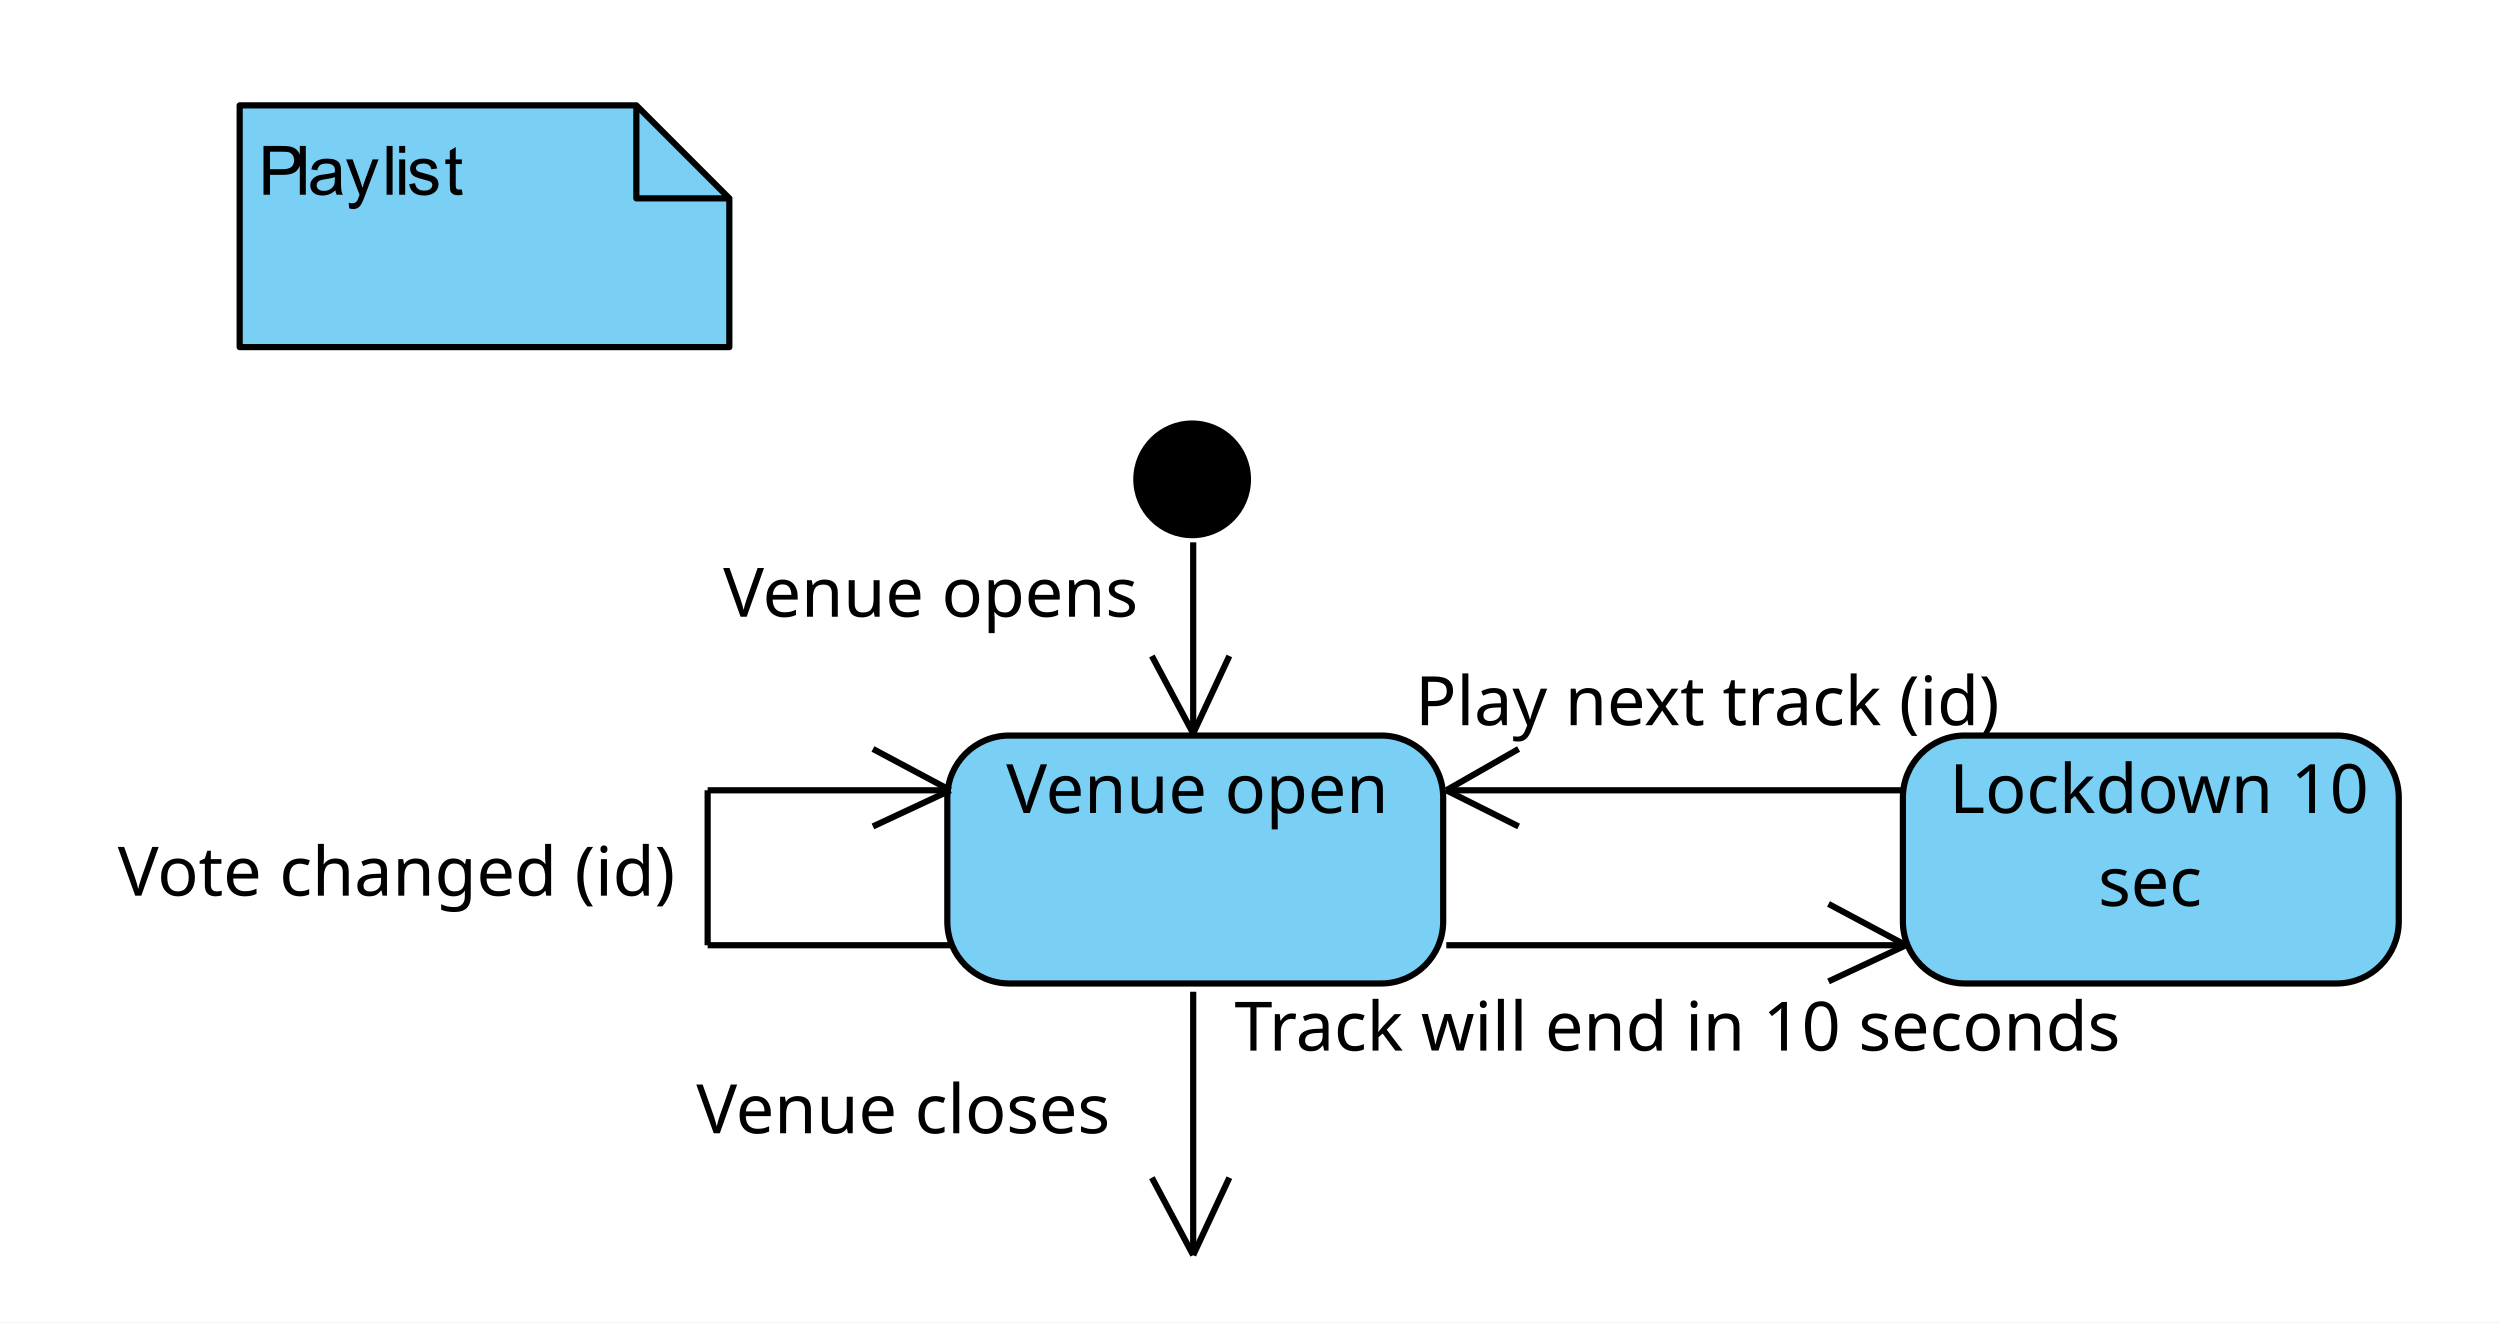
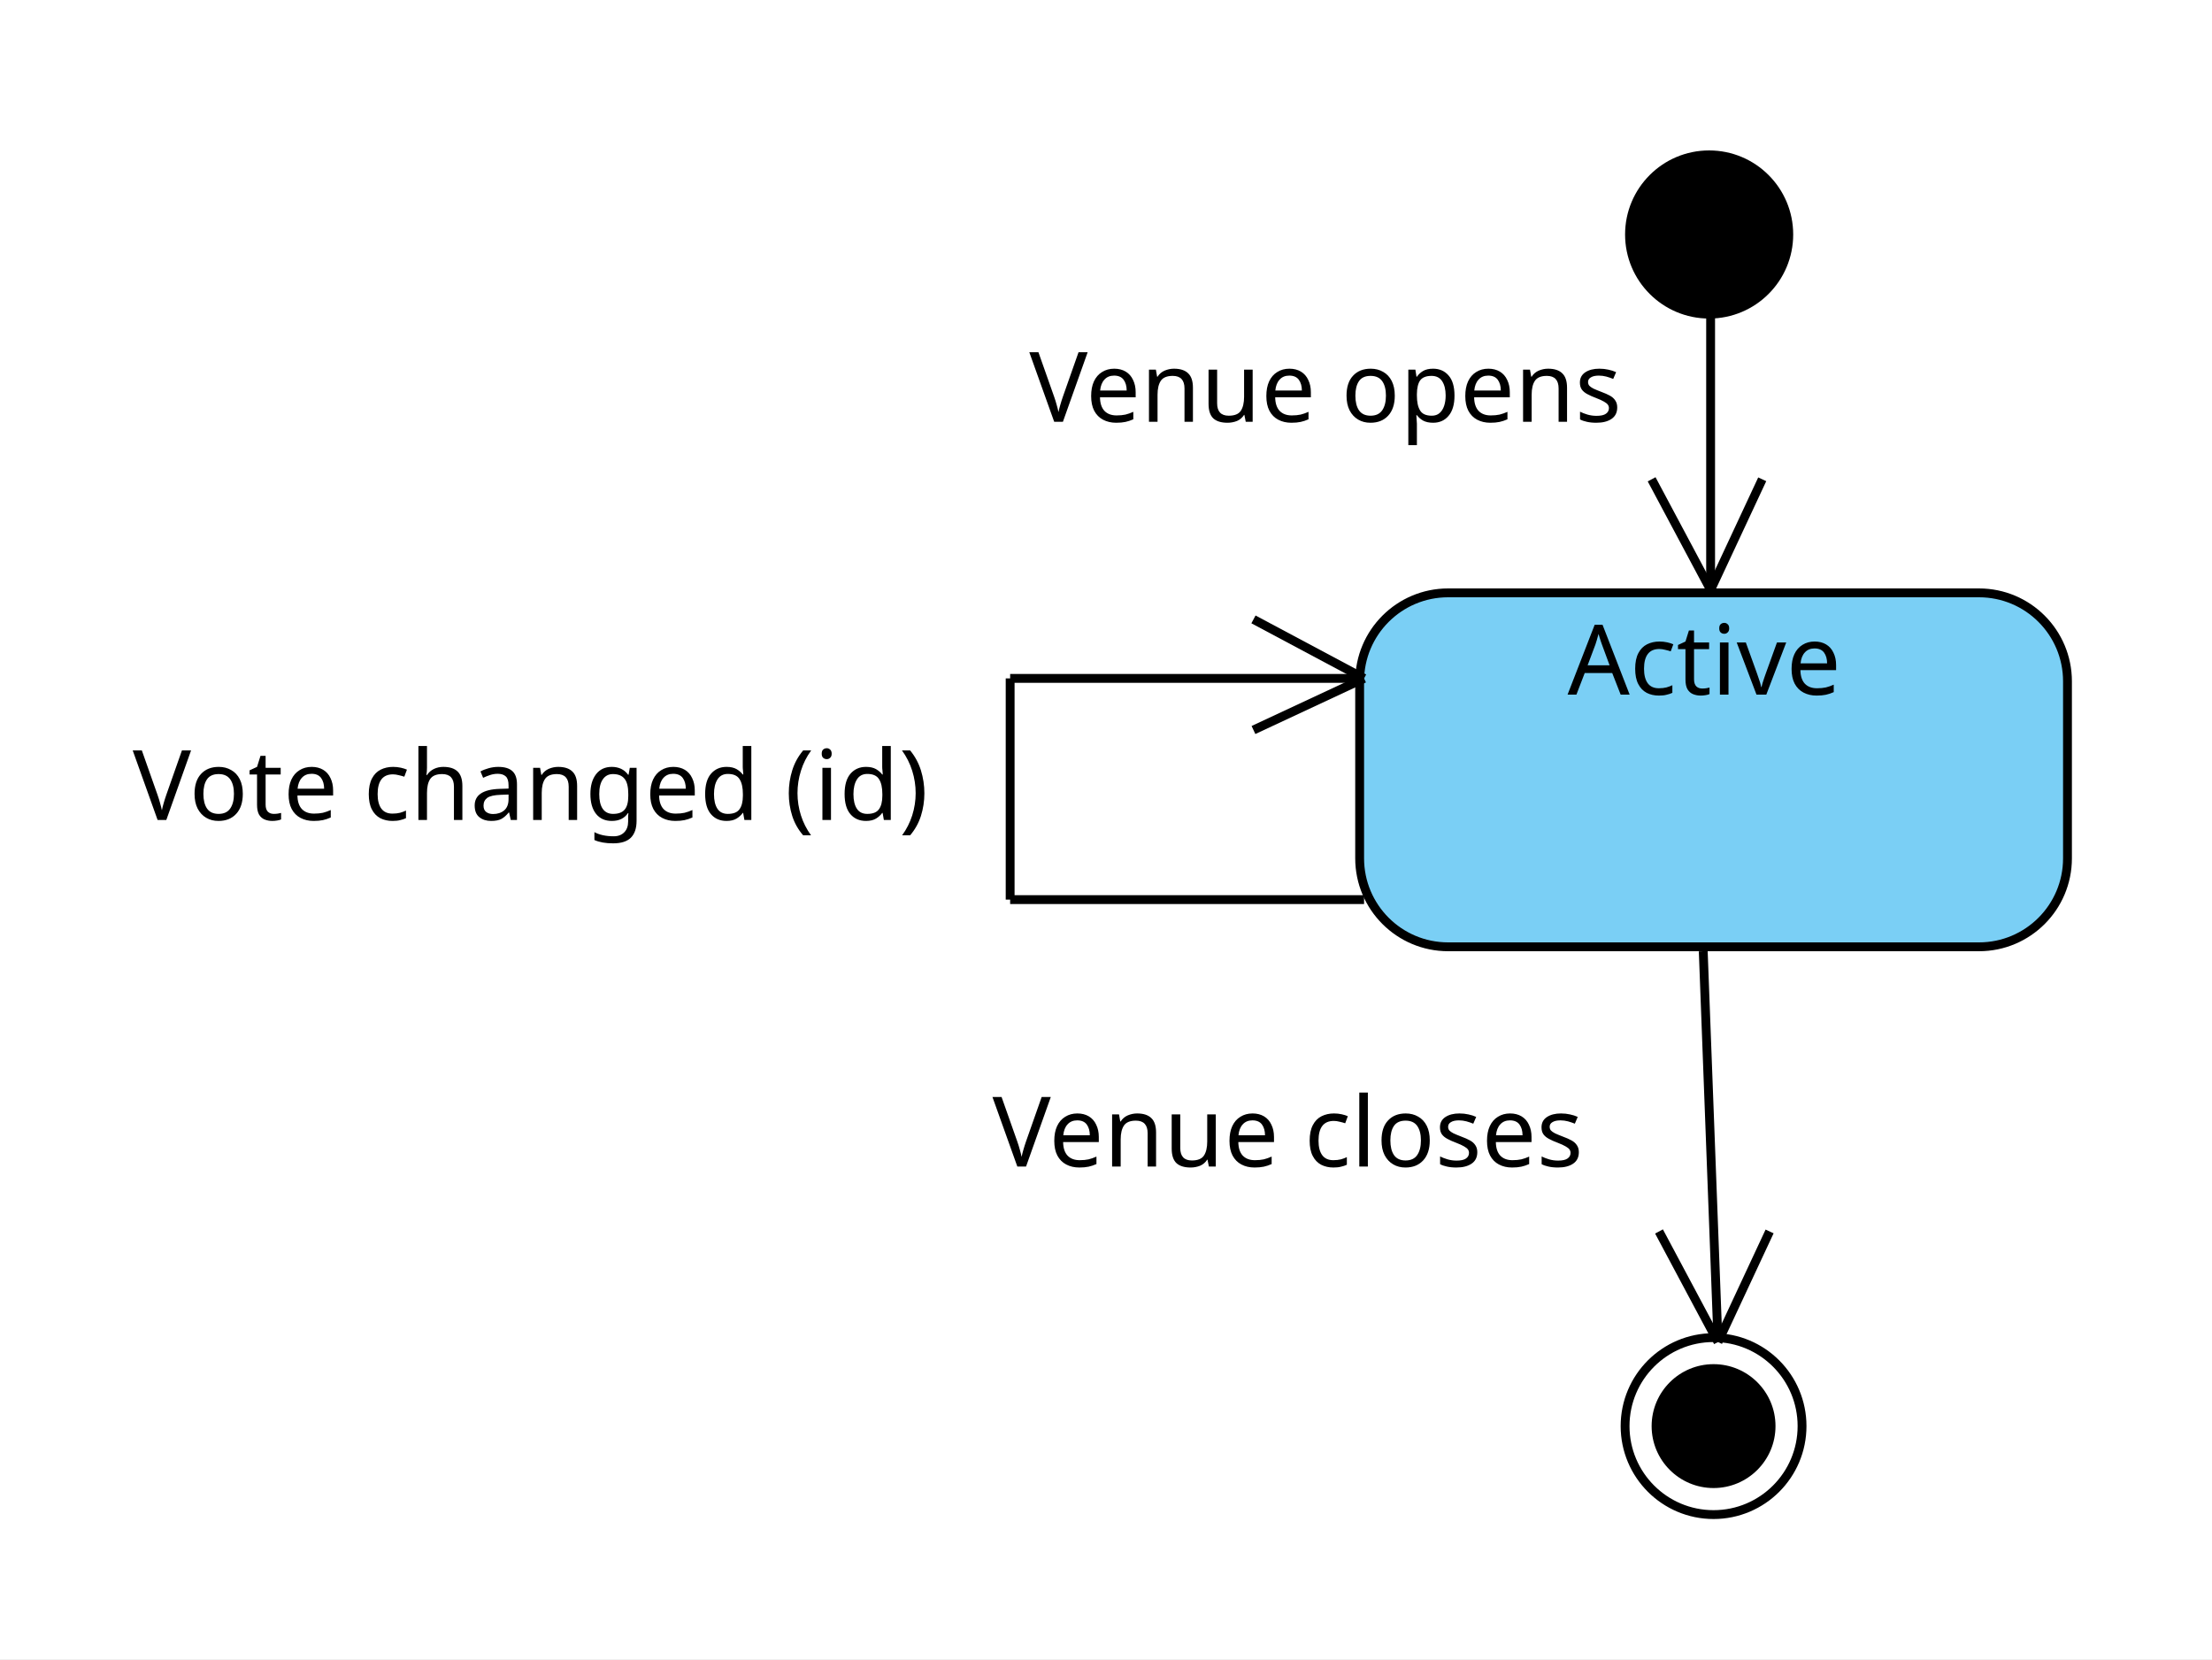
- <svg xmlns="http://www.w3.org/2000/svg" fill-opacity="0" color-rendering="auto" color-interpolation="auto" stroke="rgb(0,0,0)" text-rendering="auto" stroke-linecap="square" width="484" stroke-miterlimit="10" stroke-opacity="0" shape-rendering="auto" fill="rgb(0,0,0)" stroke-dasharray="none" font-weight="normal" stroke-width="1" height="256" font-family="'Dialog'" font-style="normal" stroke-linejoin="miter" font-size="12" stroke-dashoffset="0" image-rendering="auto">
+ <svg xmlns="http://www.w3.org/2000/svg" fill-opacity="0" color-rendering="auto" color-interpolation="auto" stroke="rgb(0,0,0)" text-rendering="auto" stroke-linecap="square" width="300" stroke-miterlimit="10" stroke-opacity="0" shape-rendering="auto" fill="rgb(0,0,0)" stroke-dasharray="none" font-weight="normal" stroke-width="1" height="225" font-family="'Dialog'" font-style="normal" stroke-linejoin="miter" font-size="12" stroke-dashoffset="0" image-rendering="auto">
  <defs id="genericDefs" />
  <g>
    <defs id="defs1">
      <clipPath clipPathUnits="userSpaceOnUse" id="clipPath1">
        <path d="M-10.4 -10.4 L33.6 -10.4 L33.6 33.6 L-10.4 33.6 L-10.4 -10.4 Z" />
      </clipPath>
      <clipPath clipPathUnits="userSpaceOnUse" id="clipPath2">
        <path d="M-8.667 -8.667 L28 -8.667 L28 28 L-8.667 28 L-8.667 -8.667 Z" />
      </clipPath>
      <clipPath clipPathUnits="userSpaceOnUse" id="clipPath3">
        <path d="M-10.4 -10.4 L105.6 -10.4 L105.6 57.6 L-10.4 57.6 L-10.4 -10.4 Z" />
      </clipPath>
      <clipPath clipPathUnits="userSpaceOnUse" id="clipPath4">
        <path d="M-8.667 -8.667 L88 -8.667 L88 48 L-8.667 48 L-8.667 -8.667 Z" />
      </clipPath>
      <clipPath clipPathUnits="userSpaceOnUse" id="clipPath5">
        <path d="M-98 -20 L194 -20 L194 38 L-98 38 L-98 -20 Z" />
      </clipPath>
      <clipPath clipPathUnits="userSpaceOnUse" id="clipPath6">
        <path d="M-81.667 -16.667 L161.667 -16.667 L161.667 31.667 L-81.667 31.667 L-81.667 -16.667 Z" />
      </clipPath>
      <clipPath clipPathUnits="userSpaceOnUse" id="clipPath7">
-         <path d="M-98 -38 L194 -38 L194 74 L-98 74 L-98 -38 Z" />
+         <path d="M-2 -2 L103 -2 L103 154 L-2 154 L-2 -2 Z" />
      </clipPath>
      <clipPath clipPathUnits="userSpaceOnUse" id="clipPath8">
-         <path d="M-81.667 -31.667 L161.667 -31.667 L161.667 61.667 L-81.667 61.667 L-81.667 -31.667 Z" />
+         <path d="M-104 -20 L206 -20 L206 38 L-104 38 L-104 -20 Z" />
      </clipPath>
      <clipPath clipPathUnits="userSpaceOnUse" id="clipPath9">
-         <path d="M0 0 L0 48 L78 48 L78 0 Z" />
+         <path d="M-86.667 -16.667 L171.667 -16.667 L171.667 31.667 L-86.667 31.667 L-86.667 -16.667 Z" />
      </clipPath>
      <clipPath clipPathUnits="userSpaceOnUse" id="clipPath10">
-         <path d="M0 0 L0 40 L65 40 L65 0 Z" />
+         <path d="M-2 -2 L102 -2 L102 139 L-2 139 L-2 -2 Z" />
      </clipPath>
      <clipPath clipPathUnits="userSpaceOnUse" id="clipPath11">
-         <path d="M-2 -2 L191 -2 L191 102 L-2 102 L-2 -2 Z" />
+         <path d="M-2 -2 L146 -2 L146 129 L-2 129 L-2 -2 Z" />
      </clipPath>
      <clipPath clipPathUnits="userSpaceOnUse" id="clipPath12">
-         <path d="M-193 -20 L384 -20 L384 38 L-193 38 L-193 -20 Z" />
+         <path d="M-129 -20 L256 -20 L256 38 L-129 38 L-129 -20 Z" />
      </clipPath>
      <clipPath clipPathUnits="userSpaceOnUse" id="clipPath13">
-         <path d="M-160.833 -16.667 L320 -16.667 L320 31.667 L-160.833 31.667 L-160.833 -16.667 Z" />
-       </clipPath>
-       <clipPath clipPathUnits="userSpaceOnUse" id="clipPath14">
-         <path d="M-2 -2 L102 -2 L102 152 L-2 152 L-2 -2 Z" />
-       </clipPath>
-       <clipPath clipPathUnits="userSpaceOnUse" id="clipPath15">
-         <path d="M-105 -20 L208 -20 L208 38 L-105 38 L-105 -20 Z" />
-       </clipPath>
-       <clipPath clipPathUnits="userSpaceOnUse" id="clipPath16">
-         <path d="M-87.5 -16.667 L173.333 -16.667 L173.333 31.667 L-87.5 31.667 L-87.5 -16.667 Z" />
-       </clipPath>
-       <clipPath clipPathUnits="userSpaceOnUse" id="clipPath17">
-         <path d="M-2 -2 L102 -2 L102 139 L-2 139 L-2 -2 Z" />
-       </clipPath>
-       <clipPath clipPathUnits="userSpaceOnUse" id="clipPath18">
-         <path d="M-104 -20 L206 -20 L206 38 L-104 38 L-104 -20 Z" />
-       </clipPath>
-       <clipPath clipPathUnits="userSpaceOnUse" id="clipPath19">
-         <path d="M-86.667 -16.667 L171.667 -16.667 L171.667 31.667 L-86.667 31.667 L-86.667 -16.667 Z" />
-       </clipPath>
-       <clipPath clipPathUnits="userSpaceOnUse" id="clipPath20">
-         <path d="M-2 -2 L147 -2 L147 130 L-2 130 L-2 -2 Z" />
-       </clipPath>
-       <clipPath clipPathUnits="userSpaceOnUse" id="clipPath21">
-         <path d="M-130 -20 L258 -20 L258 38 L-130 38 L-130 -20 Z" />
-       </clipPath>
-       <clipPath clipPathUnits="userSpaceOnUse" id="clipPath22">
-         <path d="M-108.333 -16.667 L215 -16.667 L215 31.667 L-108.333 31.667 L-108.333 -16.667 Z" />
-       </clipPath>
-       <clipPath clipPathUnits="userSpaceOnUse" id="clipPath23">
-         <path d="M-125 -20 L248 -20 L248 38 L-125 38 L-125 -20 Z" />
-       </clipPath>
-       <clipPath clipPathUnits="userSpaceOnUse" id="clipPath24">
-         <path d="M-104.167 -16.667 L206.667 -16.667 L206.667 31.667 L-104.167 31.667 L-104.167 -16.667 Z" />
+         <path d="M-107.5 -16.667 L213.333 -16.667 L213.333 31.667 L-107.5 31.667 L-107.5 -16.667 Z" />
      </clipPath>
    </defs>
    <g fill="white" fill-opacity="1" stroke-opacity="1" stroke="white">
-       <rect x="0" width="484" height="256" y="0" stroke="none" />
+       <rect x="0" width="300" height="225" y="0" stroke="none" />
    </g>
-     <g font-size="11" transform="translate(219.4,81.4) scale(1.2,1.2)" fill-opacity="1" fill="black" text-rendering="geometricPrecision" font-family="sans-serif" stroke="black" stroke-opacity="1">
+     <g font-size="11" transform="translate(220.4,20.4) scale(1.2,1.2)" fill-opacity="1" fill="black" text-rendering="geometricPrecision" font-family="sans-serif" stroke="black" stroke-opacity="1">
      <circle r="9.5" clip-path="url(#clipPath2)" cx="9.5" cy="9.5" stroke="none" />
    </g>
-     <g font-size="11" transform="translate(183.4,142.4) scale(1.2,1.2)" fill-opacity="1" fill="rgb(122,207,245)" text-rendering="geometricPrecision" font-family="sans-serif" stroke="rgb(122,207,245)" stroke-opacity="1">
+     <g font-size="11" transform="translate(184.4,80.4) scale(1.2,1.2)" fill-opacity="1" fill="rgb(122,207,245)" text-rendering="geometricPrecision" font-family="sans-serif" stroke="rgb(122,207,245)" stroke-opacity="1">
      <rect x="0" y="0" clip-path="url(#clipPath4)" width="80" rx="10" ry="10" height="40" stroke="none" />
    </g>
-     <g font-size="11" stroke-linecap="butt" transform="translate(183.4,142.4) scale(1.2,1.2)" fill-opacity="1" fill="black" text-rendering="geometricPrecision" font-family="sans-serif" stroke-linejoin="round" stroke="black" stroke-opacity="1" stroke-miterlimit="0">
+     <g font-size="11" stroke-linecap="butt" transform="translate(184.4,80.4) scale(1.2,1.2)" fill-opacity="1" fill="black" text-rendering="geometricPrecision" font-family="sans-serif" stroke-linejoin="round" stroke="black" stroke-opacity="1" stroke-miterlimit="0">
      <rect x="0" y="0" clip-path="url(#clipPath4)" fill="none" width="80" rx="10" ry="10" height="40" />
    </g>
-     <g font-size="11" transform="translate(184,143) scale(1.2,1.2)" fill-opacity="1" fill="black" text-rendering="geometricPrecision" font-family="sans-serif" stroke="black" stroke-opacity="1">
-       <text x="9" xml:space="preserve" y="12" clip-path="url(#clipPath6)" stroke="none">Venue open</text>
+     <g font-size="11" transform="translate(185,81) scale(1.2,1.2)" fill-opacity="1" fill="black" text-rendering="geometricPrecision" font-family="sans-serif" stroke="black" stroke-opacity="1">
+       <text x="23" xml:space="preserve" y="11" clip-path="url(#clipPath6)" stroke="none">Active</text>
    </g>
-     <g font-size="11" transform="translate(368.4,142.4) scale(1.2,1.2)" fill-opacity="1" fill="rgb(122,207,245)" text-rendering="geometricPrecision" font-family="sans-serif" stroke="rgb(122,207,245)" stroke-opacity="1">
-       <rect x="0" y="0" clip-path="url(#clipPath4)" width="80" rx="10" ry="10" height="40" stroke="none" />
+     <g font-size="11" transform="translate(220.4,181.4) scale(1.2,1.2)" fill-opacity="1" fill="black" text-rendering="geometricPrecision" font-family="sans-serif" stroke="black" stroke-opacity="1">
+       <circle r="7" clip-path="url(#clipPath2)" cx="10" cy="10" stroke="none" />
+       <circle stroke-linecap="butt" clip-path="url(#clipPath2)" fill="none" stroke-linejoin="round" r="10" cx="10" cy="10" stroke-miterlimit="0" />
    </g>
-     <g font-size="11" stroke-linecap="butt" transform="translate(368.4,142.4) scale(1.2,1.2)" fill-opacity="1" fill="black" text-rendering="geometricPrecision" font-family="sans-serif" stroke-linejoin="round" stroke="black" stroke-opacity="1" stroke-miterlimit="0">
-       <rect x="0" y="0" clip-path="url(#clipPath4)" fill="none" width="80" rx="10" ry="10" height="40" />
+     <g font-size="11" stroke-linecap="butt" transform="translate(181,80)" fill-opacity="1" fill="black" text-rendering="geometricPrecision" font-family="sans-serif" stroke-linejoin="round" stroke="black" stroke-width="1.2" stroke-opacity="1" stroke-miterlimit="14.4">
+       <line y2="102" fill="none" x1="50" clip-path="url(#clipPath7)" x2="52" y1="49" />
+       <line y2="87" fill="none" x1="52" clip-path="url(#clipPath7)" x2="59" y1="102" />
+       <line y2="87" fill="none" x1="52" clip-path="url(#clipPath7)" x2="44" y1="102" />
    </g>
-     <g font-size="11" transform="translate(369,143) scale(1.2,1.2)" fill-opacity="1" fill="black" text-rendering="geometricPrecision" font-family="sans-serif" stroke="black" stroke-opacity="1">
-       <text x="7" xml:space="preserve" y="12" clip-path="url(#clipPath8)" stroke="none">Lockdown 10</text>
-       <text x="31" xml:space="preserve" y="27" clip-path="url(#clipPath8)" stroke="none">sec</text>
+     <g font-size="11" transform="translate(125,145) scale(1.2,1.2)" fill-opacity="1" fill="black" text-rendering="geometricPrecision" font-family="sans-serif" stroke="black" stroke-opacity="1">
+       <text x="8" xml:space="preserve" y="11" clip-path="url(#clipPath9)" stroke="none">Venue closes</text>
    </g>
-     <g font-size="11" transform="translate(46.4,20.4) scale(1.2,1.2)" fill-opacity="1" fill="rgb(122,207,245)" text-rendering="geometricPrecision" font-family="sans-serif" stroke="rgb(122,207,245)" stroke-opacity="1">
-       <polygon points=" 0 0 64 0 79 15 64 15 64 0 79 15 79 39 0 39" clip-path="url(#clipPath4)" stroke="none" />
+     <g font-size="11" stroke-linecap="butt" transform="translate(183,-6)" fill-opacity="1" fill="black" text-rendering="geometricPrecision" font-family="sans-serif" stroke-linejoin="round" stroke="black" stroke-width="1.2" stroke-opacity="1" stroke-miterlimit="14.4">
+       <line y2="86" fill="none" x1="49" clip-path="url(#clipPath10)" x2="49" y1="49" />
+       <line y2="71" fill="none" x1="49" clip-path="url(#clipPath10)" x2="56" y1="86" />
+       <line y2="71" fill="none" x1="49" clip-path="url(#clipPath10)" x2="41" y1="86" />
    </g>
-     <g font-size="11" stroke-linecap="butt" transform="translate(46.4,20.4) scale(1.2,1.2)" fill-opacity="1" fill="black" text-rendering="geometricPrecision" font-family="sans-serif" stroke-linejoin="round" stroke="black" stroke-opacity="1" stroke-miterlimit="0">
-       <polygon fill="none" points=" 0 0 64 0 79 15 64 15 64 0 79 15 79 39 0 39" clip-path="url(#clipPath4)" />
+     <g font-size="11" transform="translate(130,44) scale(1.2,1.2)" fill-opacity="1" fill="black" text-rendering="geometricPrecision" font-family="sans-serif" stroke="black" stroke-opacity="1">
+       <text x="8" xml:space="preserve" y="11" clip-path="url(#clipPath9)" stroke="none">Venue opens</text>
    </g>
-     <g font-size="11" transform="translate(46.4,20.4) scale(1.2,1.2)" fill-opacity="1" fill="black" text-rendering="geometricPrecision" font-family="'Tahoma'" stroke="black" stroke-opacity="1">
-       <path d="M3.844 14.419 L3.844 6.544 L6.812 6.544 Q7.609 6.544 8.016 6.622 Q8.594 6.716 8.984 6.989 Q9.375 7.263 9.617 7.747 Q9.859 8.231 9.859 8.825 Q9.859 9.825 9.219 10.521 Q8.578 11.216 6.906 11.216 L4.891 11.216 L4.891 14.419 L3.844 14.419 ZM4.891 10.294 L6.922 10.294 Q7.938 10.294 8.359 9.919 Q8.781 9.544 8.781 8.856 Q8.781 8.356 8.531 8.005 Q8.281 7.653 7.875 7.544 Q7.609 7.481 6.906 7.481 L4.891 7.481 L4.891 10.294 ZM9.703 14.419 L9.703 6.544 L10.672 6.544 L10.672 14.419 L9.703 14.419 ZM15.453 13.716 Q14.906 14.169 14.414 14.356 Q13.922 14.544 13.344 14.544 Q12.406 14.544 11.898 14.083 Q11.391 13.622 11.391 12.919 Q11.391 12.497 11.586 12.153 Q11.781 11.81 12.086 11.599 Q12.391 11.388 12.781 11.278 Q13.062 11.2 13.641 11.138 Q14.812 10.997 15.359 10.794 Q15.375 10.606 15.375 10.544 Q15.375 9.95 15.094 9.716 Q14.734 9.388 14 9.388 Q13.312 9.388 12.992 9.622 Q12.672 9.856 12.516 10.466 L11.562 10.341 Q11.688 9.731 11.984 9.356 Q12.281 8.981 12.844 8.786 Q13.406 8.591 14.141 8.591 Q14.875 8.591 15.328 8.763 Q15.781 8.935 15.992 9.192 Q16.203 9.45 16.297 9.841 Q16.344 10.091 16.344 10.747 L16.344 12.028 Q16.344 13.372 16.406 13.731 Q16.469 14.091 16.656 14.419 L15.641 14.419 Q15.484 14.122 15.453 13.716 ZM15.359 11.56 Q14.844 11.778 13.781 11.919 Q13.188 12.013 12.945 12.114 Q12.703 12.216 12.562 12.427 Q12.422 12.638 12.422 12.888 Q12.422 13.278 12.719 13.536 Q13.016 13.794 13.578 13.794 Q14.141 13.794 14.57 13.544 Q15 13.294 15.219 12.872 Q15.359 12.544 15.359 11.903 L15.359 11.56 ZM17.688 16.622 L17.578 15.716 Q17.891 15.794 18.125 15.794 Q18.453 15.794 18.648 15.685 Q18.844 15.575 18.953 15.388 Q19.047 15.247 19.25 14.669 Q19.281 14.591 19.344 14.435 L17.172 8.716 L18.219 8.716 L19.406 12.013 Q19.641 12.653 19.812 13.341 Q19.984 12.669 20.219 12.044 L21.438 8.716 L22.406 8.716 L20.234 14.513 Q19.891 15.45 19.688 15.81 Q19.438 16.294 19.102 16.513 Q18.766 16.731 18.312 16.731 Q18.031 16.731 17.688 16.622 ZM23.703 14.419 L23.703 6.544 L24.672 6.544 L24.672 14.419 L23.703 14.419 ZM25.734 7.653 L25.734 6.544 L26.703 6.544 L26.703 7.653 L25.734 7.653 ZM25.734 14.419 L25.734 8.716 L26.703 8.716 L26.703 14.419 L25.734 14.419 ZM27.344 12.716 L28.297 12.56 Q28.375 13.138 28.742 13.442 Q29.109 13.747 29.766 13.747 Q30.438 13.747 30.758 13.481 Q31.078 13.216 31.078 12.841 Q31.078 12.513 30.797 12.325 Q30.594 12.2 29.812 11.997 Q28.75 11.731 28.336 11.536 Q27.922 11.341 27.711 10.997 Q27.5 10.653 27.5 10.231 Q27.5 9.841 27.672 9.521 Q27.844 9.2 28.156 8.981 Q28.375 8.81 28.766 8.7 Q29.156 8.591 29.594 8.591 Q30.266 8.591 30.773 8.778 Q31.281 8.966 31.523 9.302 Q31.766 9.638 31.859 10.185 L30.922 10.31 Q30.844 9.872 30.539 9.63 Q30.234 9.388 29.672 9.388 Q29 9.388 28.719 9.606 Q28.438 9.825 28.438 10.122 Q28.438 10.31 28.547 10.45 Q28.672 10.606 28.922 10.716 Q29.062 10.763 29.781 10.966 Q30.797 11.231 31.203 11.403 Q31.609 11.575 31.844 11.911 Q32.078 12.247 32.078 12.747 Q32.078 13.231 31.797 13.653 Q31.516 14.075 30.984 14.31 Q30.453 14.544 29.781 14.544 Q28.672 14.544 28.086 14.083 Q27.5 13.622 27.344 12.716 ZM35.844 13.56 L35.969 14.403 Q35.562 14.497 35.25 14.497 Q34.719 14.497 34.43 14.325 Q34.141 14.153 34.023 13.888 Q33.906 13.622 33.906 12.747 L33.906 9.466 L33.188 9.466 L33.188 8.716 L33.906 8.716 L33.906 7.31 L34.859 6.716 L34.859 8.716 L35.844 8.716 L35.844 9.466 L34.859 9.466 L34.859 12.81 Q34.859 13.216 34.914 13.333 Q34.969 13.45 35.086 13.521 Q35.203 13.591 35.406 13.591 Q35.578 13.591 35.844 13.56 Z" clip-path="url(#clipPath10)" stroke="none" />
+     <g font-size="11" stroke-linecap="butt" transform="translate(89,43)" fill-opacity="1" fill="black" text-rendering="geometricPrecision" font-family="sans-serif" stroke-linejoin="round" stroke="black" stroke-width="1.2" stroke-opacity="1" stroke-miterlimit="14.4">
+       <line y2="79" fill="none" x1="96" clip-path="url(#clipPath11)" x2="48" y1="79" />
+       <line y2="49" fill="none" x1="48" clip-path="url(#clipPath11)" x2="48" y1="79" />
+       <line y2="49" fill="none" x1="48" clip-path="url(#clipPath11)" x2="96" y1="49" />
+       <line y2="41" fill="none" x1="96" clip-path="url(#clipPath11)" x2="81" y1="49" />
+       <line y2="56" fill="none" x1="96" clip-path="url(#clipPath11)" x2="81" y1="49" />
    </g>
-     <g font-size="11" stroke-linecap="butt" transform="translate(230,133)" fill-opacity="1" fill="black" text-rendering="geometricPrecision" font-family="sans-serif" stroke-linejoin="round" stroke="black" stroke-width="1.2" stroke-opacity="1" stroke-miterlimit="14.4">
-       <line y2="50" fill="none" x1="50" clip-path="url(#clipPath11)" x2="139" y1="50" />
-       <line y2="42" fill="none" x1="139" clip-path="url(#clipPath11)" x2="124" y1="50" />
-       <line y2="57" fill="none" x1="139" clip-path="url(#clipPath11)" x2="124" y1="50" />
+     <g font-size="11" transform="translate(12,98) scale(1.2,1.2)" fill-opacity="1" fill="black" text-rendering="geometricPrecision" font-family="sans-serif" stroke="black" stroke-opacity="1">
+       <text x="5" xml:space="preserve" y="11" clip-path="url(#clipPath13)" stroke="none">Vote changed (id)</text>
    </g>
-     <g font-size="11" transform="translate(227,189) scale(1.2,1.2)" fill-opacity="1" fill="black" text-rendering="geometricPrecision" font-family="sans-serif" stroke="black" stroke-opacity="1">
-       <text x="10" xml:space="preserve" y="12" clip-path="url(#clipPath13)" stroke="none">Track will end in 10 seconds</text>
-     </g>
-     <g font-size="11" stroke-linecap="butt" transform="translate(182,142)" fill-opacity="1" fill="black" text-rendering="geometricPrecision" font-family="sans-serif" stroke-linejoin="round" stroke="black" stroke-width="1.2" stroke-opacity="1" stroke-miterlimit="14.4">
-       <line y2="101" fill="none" x1="49" clip-path="url(#clipPath14)" x2="49" y1="50" />
-       <line y2="86" fill="none" x1="49" clip-path="url(#clipPath14)" x2="56" y1="101" />
-       <line y2="86" fill="none" x1="49" clip-path="url(#clipPath14)" x2="41" y1="101" />
-     </g>
-     <g font-size="11" transform="translate(124,205) scale(1.2,1.2)" fill-opacity="1" fill="black" text-rendering="geometricPrecision" font-family="sans-serif" stroke="black" stroke-opacity="1">
-       <text x="9" xml:space="preserve" y="12" clip-path="url(#clipPath16)" stroke="none">Venue closes</text>
-     </g>
-     <g font-size="11" stroke-linecap="butt" transform="translate(182,56)" fill-opacity="1" fill="black" text-rendering="geometricPrecision" font-family="sans-serif" stroke-linejoin="round" stroke="black" stroke-width="1.2" stroke-opacity="1" stroke-miterlimit="14.4">
-       <line y2="86" fill="none" x1="49" clip-path="url(#clipPath17)" x2="49" y1="49" />
-       <line y2="71" fill="none" x1="49" clip-path="url(#clipPath17)" x2="56" y1="86" />
-       <line y2="71" fill="none" x1="49" clip-path="url(#clipPath17)" x2="41" y1="86" />
-     </g>
-     <g font-size="11" transform="translate(128,105) scale(1.2,1.2)" fill-opacity="1" fill="black" text-rendering="geometricPrecision" font-family="sans-serif" stroke="black" stroke-opacity="1">
-       <text x="10" xml:space="preserve" y="12" clip-path="url(#clipPath19)" stroke="none">Venue opens</text>
-     </g>
-     <g font-size="11" stroke-linecap="butt" transform="translate(88,104)" fill-opacity="1" fill="black" text-rendering="geometricPrecision" font-family="sans-serif" stroke-linejoin="round" stroke="black" stroke-width="1.2" stroke-opacity="1" stroke-miterlimit="14.4">
-       <line y2="79" fill="none" x1="96" clip-path="url(#clipPath20)" x2="49" y1="79" />
-       <line y2="49" fill="none" x1="49" clip-path="url(#clipPath20)" x2="49" y1="79" />
-       <line y2="49" fill="none" x1="49" clip-path="url(#clipPath20)" x2="96" y1="49" />
-       <line y2="41" fill="none" x1="96" clip-path="url(#clipPath20)" x2="81" y1="49" />
-       <line y2="56" fill="none" x1="96" clip-path="url(#clipPath20)" x2="81" y1="49" />
-     </g>
-     <g font-size="11" transform="translate(12,159) scale(1.2,1.2)" fill-opacity="1" fill="black" text-rendering="geometricPrecision" font-family="sans-serif" stroke="black" stroke-opacity="1">
-       <text x="9" xml:space="preserve" y="12" clip-path="url(#clipPath22)" stroke="none">Vote changed (id)</text>
-     </g>
-     <g font-size="11" stroke-linecap="butt" transform="translate(230,103)" fill-opacity="1" fill="black" text-rendering="geometricPrecision" font-family="sans-serif" stroke-linejoin="round" stroke="black" stroke-width="1.2" stroke-opacity="1" stroke-miterlimit="14.4">
-       <line y2="50" fill="none" x1="139" clip-path="url(#clipPath11)" x2="50" y1="50" />
-       <line y2="57" fill="none" x1="50" clip-path="url(#clipPath11)" x2="64" y1="50" />
-       <line y2="42" fill="none" x1="50" clip-path="url(#clipPath11)" x2="64" y1="50" />
-     </g>
-     <g font-size="11" transform="translate(268,126) scale(1.2,1.2)" fill-opacity="1" fill="black" text-rendering="geometricPrecision" font-family="sans-serif" stroke="black" stroke-opacity="1">
-       <text x="5" xml:space="preserve" y="12" clip-path="url(#clipPath24)" stroke="none">Play next track (id)</text>
-     </g>
-     <g font-size="10" transform="matrix(1,0,0,1,4,-117) translate(-4,117)" fill-opacity="1" fill="rgb(120,120,120)" text-rendering="geometricPrecision" stroke="rgb(120,120,120)" stroke-opacity="1" />
+     <g font-size="10" transform="matrix(1,0,0,1,5,-178) translate(-5,178)" fill-opacity="1" fill="rgb(120,120,120)" text-rendering="geometricPrecision" stroke="rgb(120,120,120)" stroke-opacity="1" />
  </g>
</svg>
